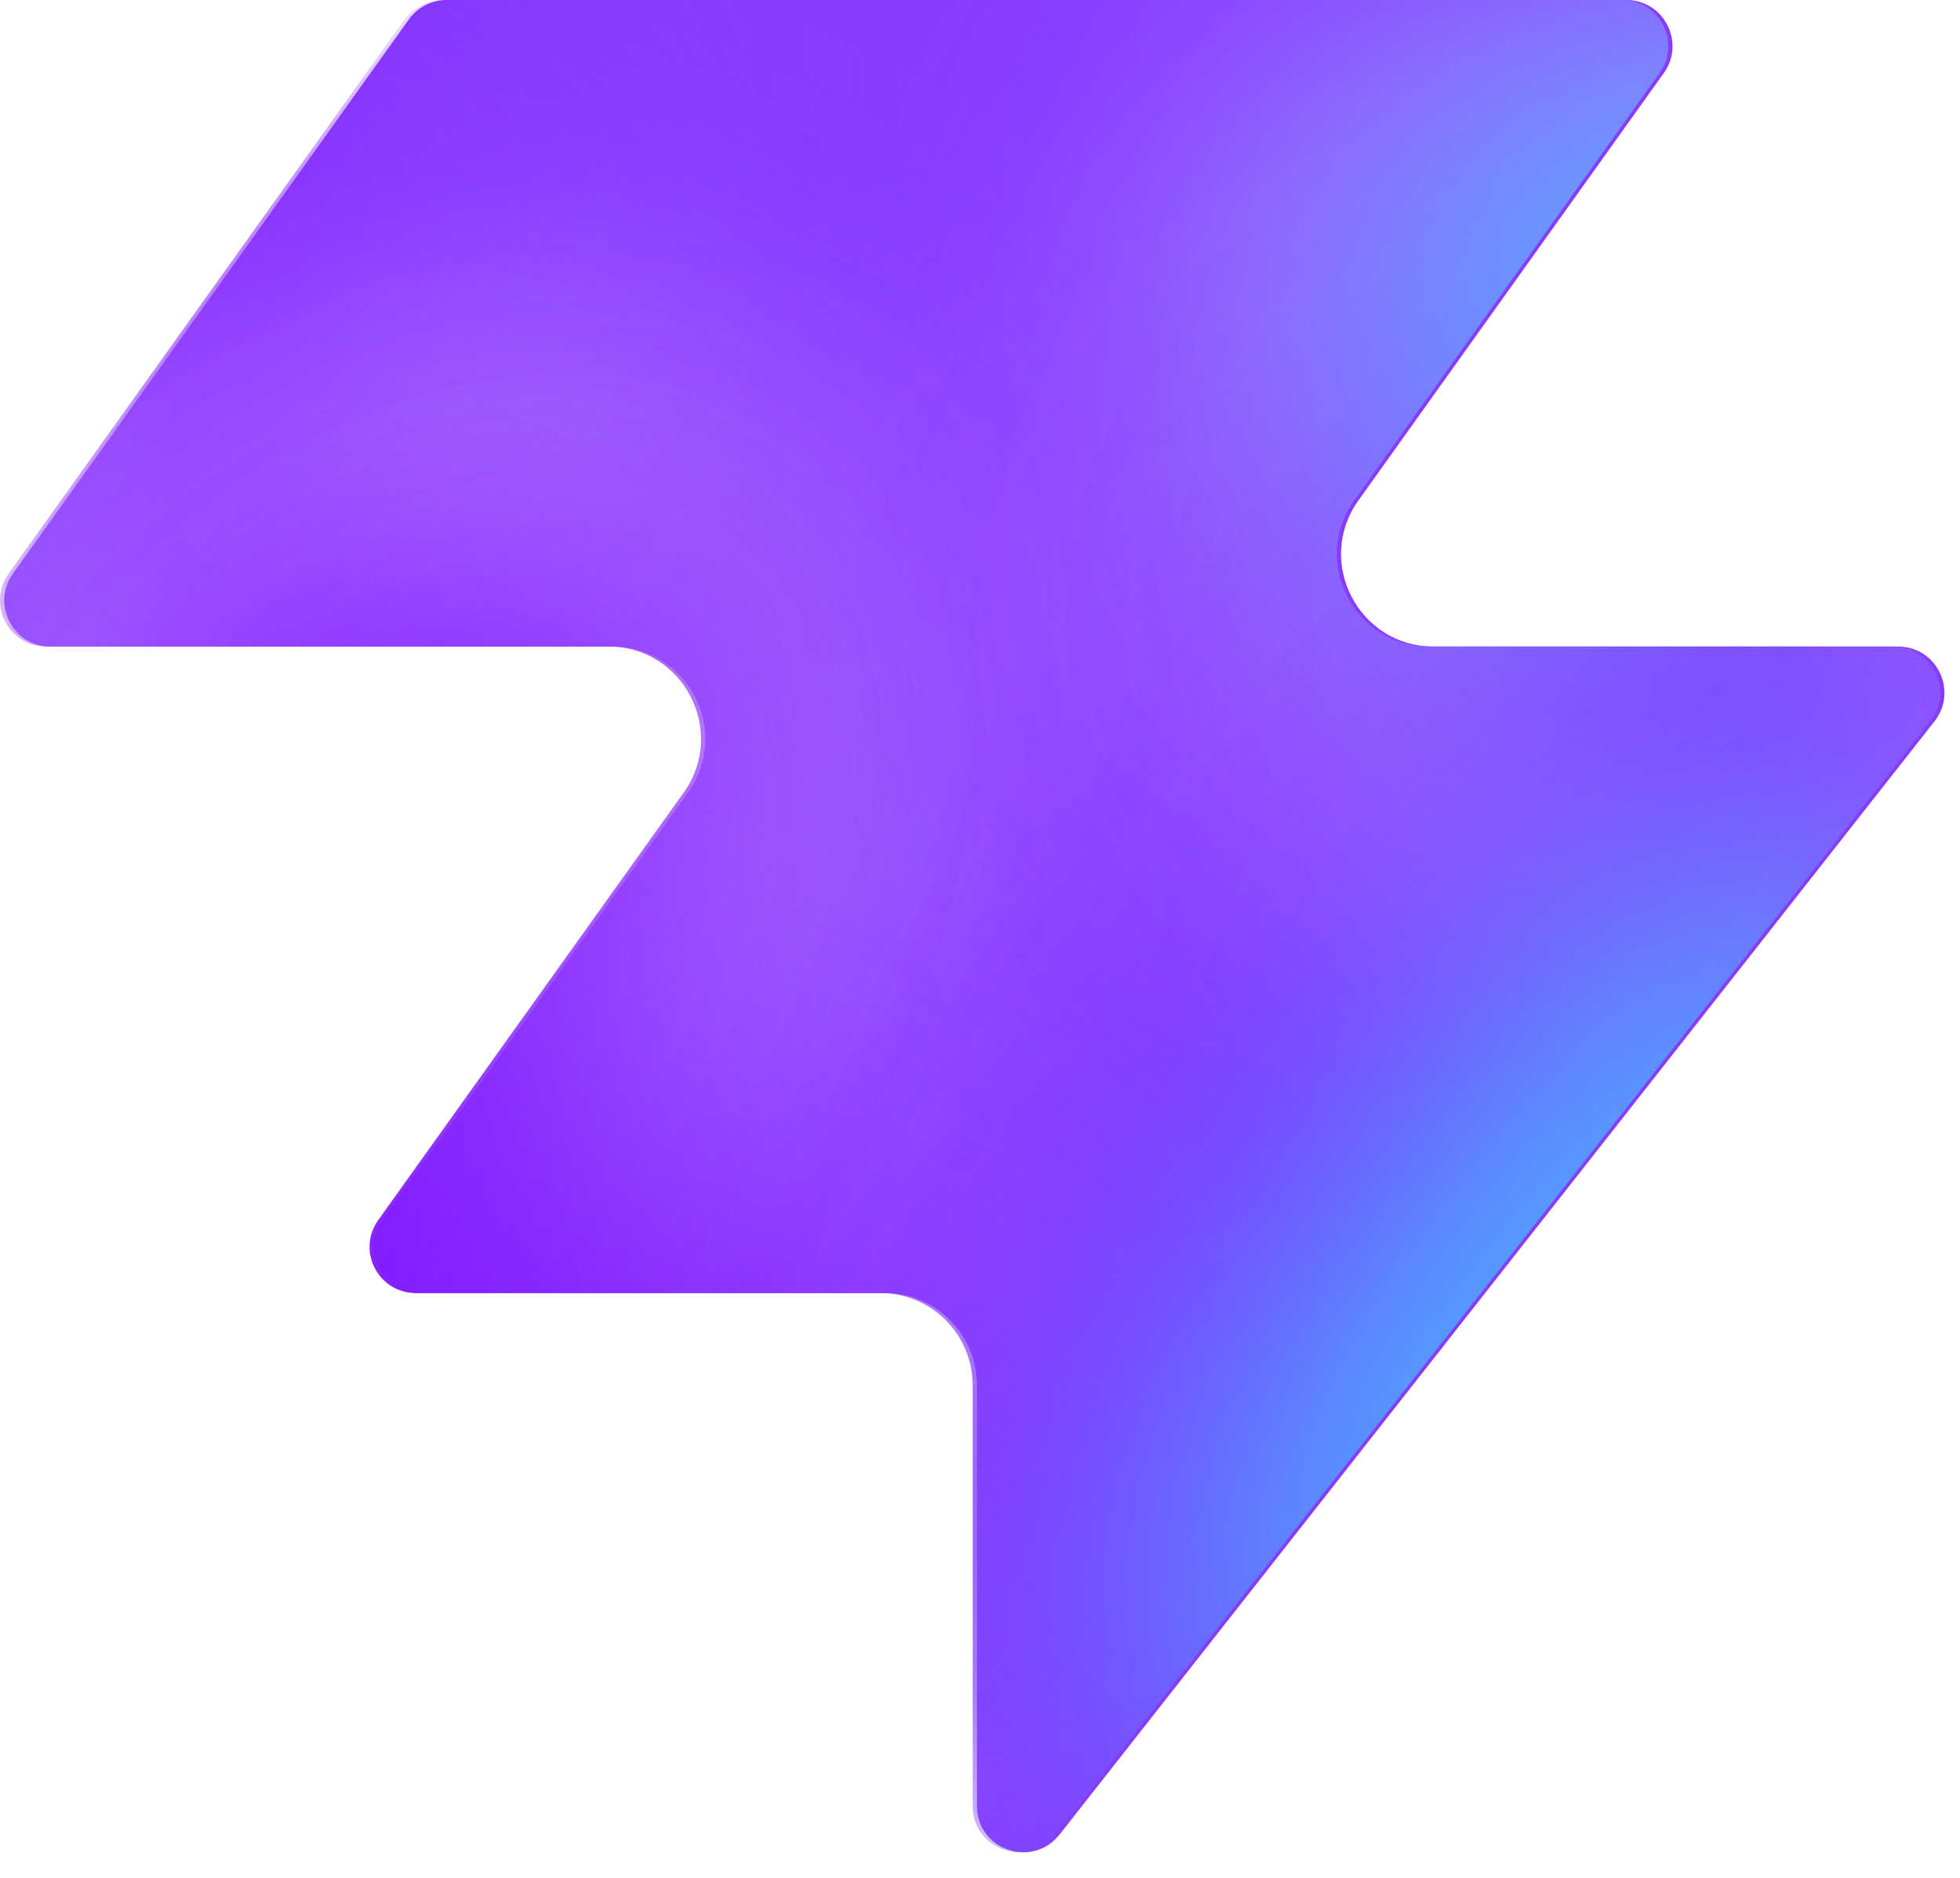
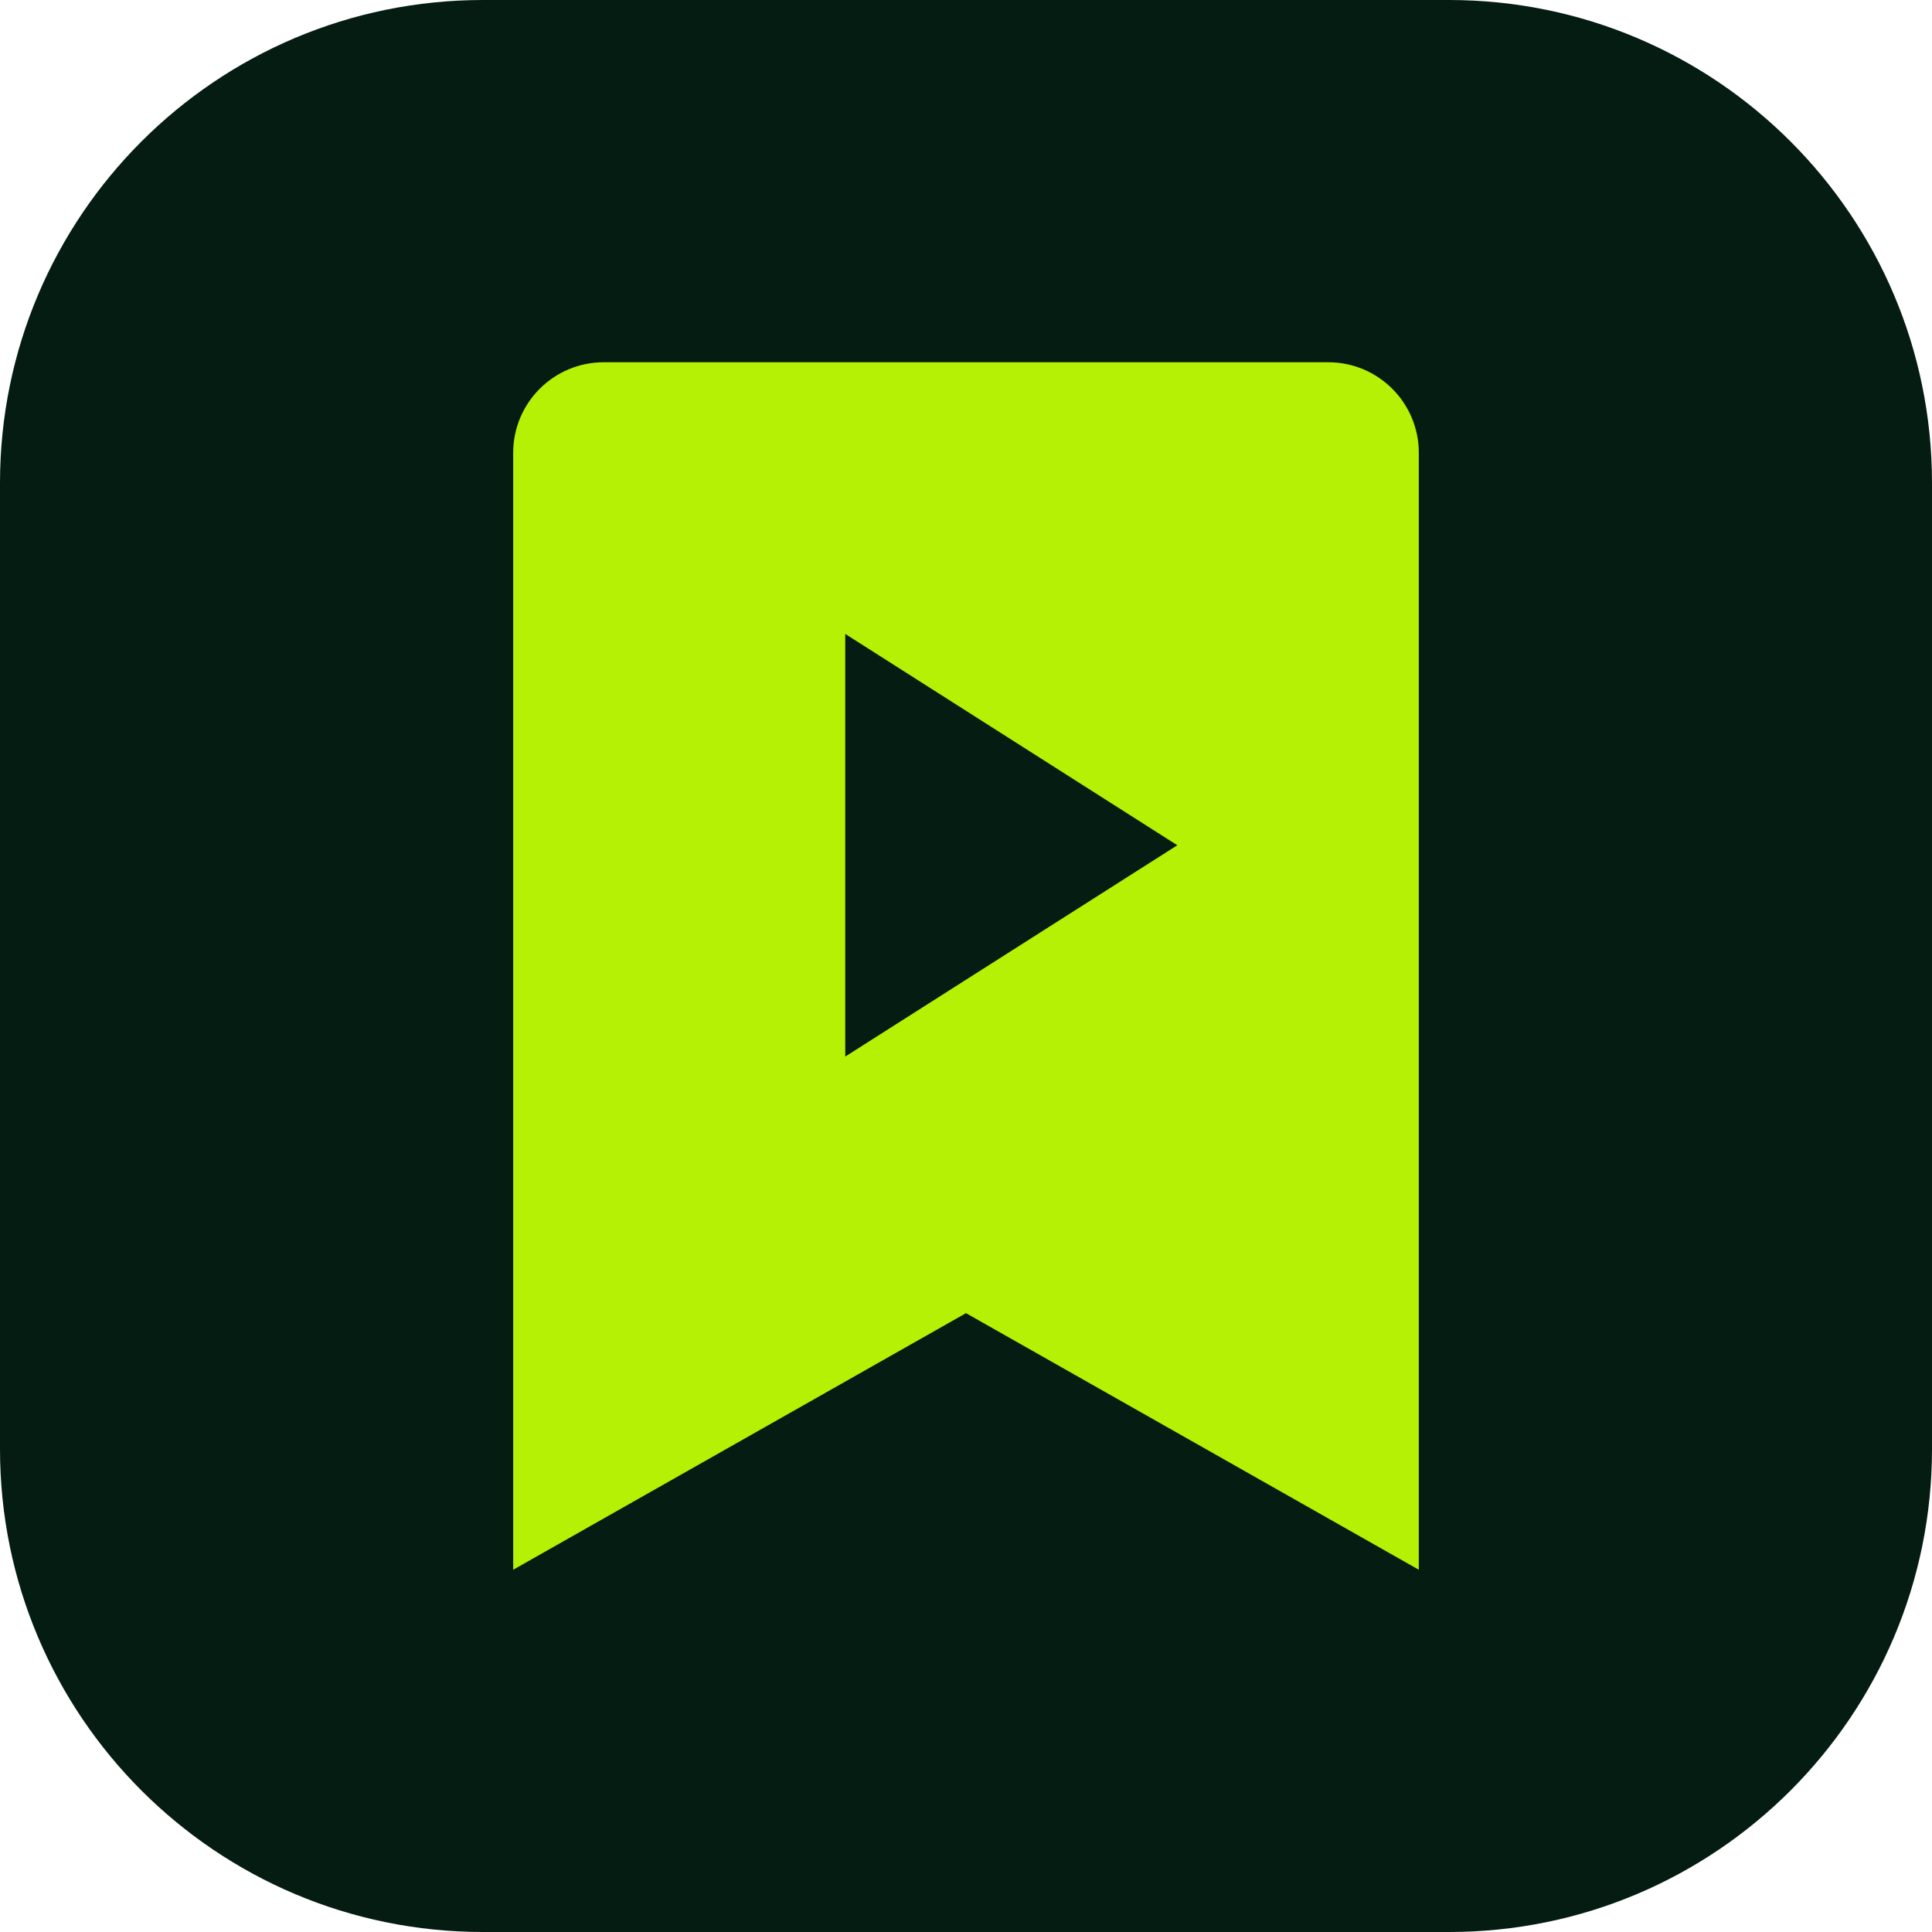
- <svg xmlns="http://www.w3.org/2000/svg" width="48" height="46" fill="none" viewBox="0 0 48 46">
-   <path fill="#863bff" d="M25.946 44.938c-.664.845-2.021.375-2.021-.698V33.937a2.26 2.26 0 0 0-2.262-2.262H10.287c-.92 0-1.456-1.04-.92-1.788l7.48-10.471c1.07-1.497 0-3.578-1.842-3.578H1.237c-.92 0-1.456-1.04-.92-1.788L10.013.474c.214-.297.556-.474.92-.474h28.894c.92 0 1.456 1.04.92 1.788l-7.48 10.471c-1.07 1.498 0 3.579 1.842 3.579h11.377c.943 0 1.473 1.088.89 1.83L25.947 44.94z" style="fill:#863bff;fill:color(display-p3 .525 .23 1);fill-opacity:1" />
-   <mask id="a" width="48" height="46" x="0" y="0" maskUnits="userSpaceOnUse" style="mask-type:alpha">
-     <path fill="#000" d="M25.842 44.938c-.664.844-2.021.375-2.021-.698V33.937a2.26 2.26 0 0 0-2.262-2.262H10.183c-.92 0-1.456-1.04-.92-1.788l7.48-10.471c1.07-1.498 0-3.579-1.842-3.579H1.133c-.92 0-1.456-1.04-.92-1.787L9.91.473c.214-.297.556-.474.92-.474h28.894c.92 0 1.456 1.04.92 1.788l-7.48 10.471c-1.07 1.498 0 3.578 1.842 3.578h11.377c.943 0 1.473 1.088.89 1.832L25.843 44.94z" style="fill:#000;fill-opacity:1" />
-   </mask>
-   <g mask="url(#a)">
-     <g filter="url(#b)">
-       <ellipse cx="5.508" cy="14.704" fill="#ede6ff" rx="5.508" ry="14.704" style="fill:#ede6ff;fill:color(display-p3 .927 .903 1);fill-opacity:1" transform="matrix(.00324 1 1 -.00324 -4.47 31.516)" />
-     </g>
-     <g filter="url(#c)">
-       <ellipse cx="10.399" cy="29.851" fill="#ede6ff" rx="10.399" ry="29.851" style="fill:#ede6ff;fill:color(display-p3 .927 .903 1);fill-opacity:1" transform="matrix(.00324 1 1 -.00324 -39.328 7.883)" />
-     </g>
-     <g filter="url(#d)">
-       <ellipse cx="5.508" cy="30.487" fill="#7e14ff" rx="5.508" ry="30.487" style="fill:#7e14ff;fill:color(display-p3 .492 .077 1);fill-opacity:1" transform="rotate(89.814 -25.913 -14.639)scale(1 -1)" />
-     </g>
-     <g filter="url(#e)">
-       <ellipse cx="5.508" cy="30.599" fill="#7e14ff" rx="5.508" ry="30.599" style="fill:#7e14ff;fill:color(display-p3 .492 .077 1);fill-opacity:1" transform="rotate(89.814 -32.644 -3.334)scale(1 -1)" />
-     </g>
-     <g filter="url(#f)">
-       <ellipse cx="5.508" cy="30.599" fill="#7e14ff" rx="5.508" ry="30.599" style="fill:#7e14ff;fill:color(display-p3 .492 .077 1);fill-opacity:1" transform="matrix(.00324 1 1 -.00324 -34.34 30.47)" />
-     </g>
-     <g filter="url(#g)">
-       <ellipse cx="14.072" cy="22.078" fill="#ede6ff" rx="14.072" ry="22.078" style="fill:#ede6ff;fill:color(display-p3 .927 .903 1);fill-opacity:1" transform="rotate(93.35 24.506 48.493)scale(-1 1)" />
-     </g>
-     <g filter="url(#h)">
-       <ellipse cx="3.47" cy="21.501" fill="#7e14ff" rx="3.47" ry="21.501" style="fill:#7e14ff;fill:color(display-p3 .492 .077 1);fill-opacity:1" transform="rotate(89.009 28.708 47.59)scale(-1 1)" />
-     </g>
-     <g filter="url(#i)">
-       <ellipse cx="3.47" cy="21.501" fill="#7e14ff" rx="3.47" ry="21.501" style="fill:#7e14ff;fill:color(display-p3 .492 .077 1);fill-opacity:1" transform="rotate(89.009 28.708 47.59)scale(-1 1)" />
-     </g>
-     <g filter="url(#j)">
-       <ellipse cx=".387" cy="8.972" fill="#7e14ff" rx="4.407" ry="29.108" style="fill:#7e14ff;fill:color(display-p3 .492 .077 1);fill-opacity:1" transform="rotate(39.51 .387 8.972)" />
-     </g>
-     <g filter="url(#k)">
-       <ellipse cx="47.523" cy="-6.092" fill="#7e14ff" rx="4.407" ry="29.108" style="fill:#7e14ff;fill:color(display-p3 .492 .077 1);fill-opacity:1" transform="rotate(37.892 47.523 -6.092)" />
-     </g>
-     <g filter="url(#l)">
-       <ellipse cx="41.412" cy="6.333" fill="#47bfff" rx="5.971" ry="9.665" style="fill:#47bfff;fill:color(display-p3 .28 .748 1);fill-opacity:1" transform="rotate(37.892 41.412 6.333)" />
-     </g>
-     <g filter="url(#m)">
-       <ellipse cx="-1.879" cy="38.332" fill="#7e14ff" rx="4.407" ry="29.108" style="fill:#7e14ff;fill:color(display-p3 .492 .077 1);fill-opacity:1" transform="rotate(37.892 -1.88 38.332)" />
-     </g>
-     <g filter="url(#n)">
-       <ellipse cx="-1.879" cy="38.332" fill="#7e14ff" rx="4.407" ry="29.108" style="fill:#7e14ff;fill:color(display-p3 .492 .077 1);fill-opacity:1" transform="rotate(37.892 -1.88 38.332)" />
-     </g>
-     <g filter="url(#o)">
-       <ellipse cx="35.651" cy="29.907" fill="#7e14ff" rx="4.407" ry="29.108" style="fill:#7e14ff;fill:color(display-p3 .492 .077 1);fill-opacity:1" transform="rotate(37.892 35.651 29.907)" />
-     </g>
-     <g filter="url(#p)">
-       <ellipse cx="38.418" cy="32.4" fill="#47bfff" rx="5.971" ry="15.297" style="fill:#47bfff;fill:color(display-p3 .28 .748 1);fill-opacity:1" transform="rotate(37.892 38.418 32.4)" />
-     </g>
-   </g>
-   <defs>
-     <filter id="b" width="60.045" height="41.654" x="-19.77" y="16.149" color-interpolation-filters="sRGB" filterUnits="userSpaceOnUse">
-       <feFlood flood-opacity="0" result="BackgroundImageFix" />
-       <feBlend in="SourceGraphic" in2="BackgroundImageFix" result="shape" />
-       <feGaussianBlur result="effect1_foregroundBlur_2002_17158" stdDeviation="7.659" />
-     </filter>
-     <filter id="c" width="90.34" height="51.437" x="-54.613" y="-7.533" color-interpolation-filters="sRGB" filterUnits="userSpaceOnUse">
-       <feFlood flood-opacity="0" result="BackgroundImageFix" />
-       <feBlend in="SourceGraphic" in2="BackgroundImageFix" result="shape" />
-       <feGaussianBlur result="effect1_foregroundBlur_2002_17158" stdDeviation="7.659" />
-     </filter>
-     <filter id="d" width="79.355" height="29.4" x="-49.64" y="2.03" color-interpolation-filters="sRGB" filterUnits="userSpaceOnUse">
-       <feFlood flood-opacity="0" result="BackgroundImageFix" />
-       <feBlend in="SourceGraphic" in2="BackgroundImageFix" result="shape" />
-       <feGaussianBlur result="effect1_foregroundBlur_2002_17158" stdDeviation="4.596" />
-     </filter>
-     <filter id="e" width="79.579" height="29.4" x="-45.045" y="20.029" color-interpolation-filters="sRGB" filterUnits="userSpaceOnUse">
-       <feFlood flood-opacity="0" result="BackgroundImageFix" />
-       <feBlend in="SourceGraphic" in2="BackgroundImageFix" result="shape" />
-       <feGaussianBlur result="effect1_foregroundBlur_2002_17158" stdDeviation="4.596" />
-     </filter>
-     <filter id="f" width="79.579" height="29.4" x="-43.513" y="21.178" color-interpolation-filters="sRGB" filterUnits="userSpaceOnUse">
-       <feFlood flood-opacity="0" result="BackgroundImageFix" />
-       <feBlend in="SourceGraphic" in2="BackgroundImageFix" result="shape" />
-       <feGaussianBlur result="effect1_foregroundBlur_2002_17158" stdDeviation="4.596" />
-     </filter>
-     <filter id="g" width="74.749" height="58.852" x="15.756" y="-17.901" color-interpolation-filters="sRGB" filterUnits="userSpaceOnUse">
-       <feFlood flood-opacity="0" result="BackgroundImageFix" />
-       <feBlend in="SourceGraphic" in2="BackgroundImageFix" result="shape" />
-       <feGaussianBlur result="effect1_foregroundBlur_2002_17158" stdDeviation="7.659" />
-     </filter>
-     <filter id="h" width="61.377" height="25.362" x="23.548" y="2.284" color-interpolation-filters="sRGB" filterUnits="userSpaceOnUse">
-       <feFlood flood-opacity="0" result="BackgroundImageFix" />
-       <feBlend in="SourceGraphic" in2="BackgroundImageFix" result="shape" />
-       <feGaussianBlur result="effect1_foregroundBlur_2002_17158" stdDeviation="4.596" />
-     </filter>
-     <filter id="i" width="61.377" height="25.362" x="23.548" y="2.284" color-interpolation-filters="sRGB" filterUnits="userSpaceOnUse">
-       <feFlood flood-opacity="0" result="BackgroundImageFix" />
-       <feBlend in="SourceGraphic" in2="BackgroundImageFix" result="shape" />
-       <feGaussianBlur result="effect1_foregroundBlur_2002_17158" stdDeviation="4.596" />
-     </filter>
-     <filter id="j" width="56.045" height="63.649" x="-27.636" y="-22.853" color-interpolation-filters="sRGB" filterUnits="userSpaceOnUse">
-       <feFlood flood-opacity="0" result="BackgroundImageFix" />
-       <feBlend in="SourceGraphic" in2="BackgroundImageFix" result="shape" />
-       <feGaussianBlur result="effect1_foregroundBlur_2002_17158" stdDeviation="4.596" />
-     </filter>
-     <filter id="k" width="54.814" height="64.646" x="20.116" y="-38.415" color-interpolation-filters="sRGB" filterUnits="userSpaceOnUse">
-       <feFlood flood-opacity="0" result="BackgroundImageFix" />
-       <feBlend in="SourceGraphic" in2="BackgroundImageFix" result="shape" />
-       <feGaussianBlur result="effect1_foregroundBlur_2002_17158" stdDeviation="4.596" />
-     </filter>
-     <filter id="l" width="33.541" height="35.313" x="24.641" y="-11.323" color-interpolation-filters="sRGB" filterUnits="userSpaceOnUse">
-       <feFlood flood-opacity="0" result="BackgroundImageFix" />
-       <feBlend in="SourceGraphic" in2="BackgroundImageFix" result="shape" />
-       <feGaussianBlur result="effect1_foregroundBlur_2002_17158" stdDeviation="4.596" />
-     </filter>
-     <filter id="m" width="54.814" height="64.646" x="-29.286" y="6.009" color-interpolation-filters="sRGB" filterUnits="userSpaceOnUse">
-       <feFlood flood-opacity="0" result="BackgroundImageFix" />
-       <feBlend in="SourceGraphic" in2="BackgroundImageFix" result="shape" />
-       <feGaussianBlur result="effect1_foregroundBlur_2002_17158" stdDeviation="4.596" />
-     </filter>
-     <filter id="n" width="54.814" height="64.646" x="-29.286" y="6.009" color-interpolation-filters="sRGB" filterUnits="userSpaceOnUse">
-       <feFlood flood-opacity="0" result="BackgroundImageFix" />
-       <feBlend in="SourceGraphic" in2="BackgroundImageFix" result="shape" />
-       <feGaussianBlur result="effect1_foregroundBlur_2002_17158" stdDeviation="4.596" />
-     </filter>
-     <filter id="o" width="54.814" height="64.646" x="8.244" y="-2.416" color-interpolation-filters="sRGB" filterUnits="userSpaceOnUse">
-       <feFlood flood-opacity="0" result="BackgroundImageFix" />
-       <feBlend in="SourceGraphic" in2="BackgroundImageFix" result="shape" />
-       <feGaussianBlur result="effect1_foregroundBlur_2002_17158" stdDeviation="4.596" />
-     </filter>
-     <filter id="p" width="39.409" height="43.623" x="18.713" y="10.588" color-interpolation-filters="sRGB" filterUnits="userSpaceOnUse">
-       <feFlood flood-opacity="0" result="BackgroundImageFix" />
-       <feBlend in="SourceGraphic" in2="BackgroundImageFix" result="shape" />
-       <feGaussianBlur result="effect1_foregroundBlur_2002_17158" stdDeviation="4.596" />
-     </filter>
-   </defs>
+ <svg xmlns="http://www.w3.org/2000/svg" viewBox="0 0 64 64">
+   <rect width="64" height="64" rx="16" fill="#051C12" />
+   <path d="M20 12h24a3 3 0 0 1 3 3v37l-15-8.5L17 52V15a3 3 0 0 1 3-3z" fill="#B4F105" />
+   <path d="M28 21v14l11-7z" fill="#051C12" />
</svg>
